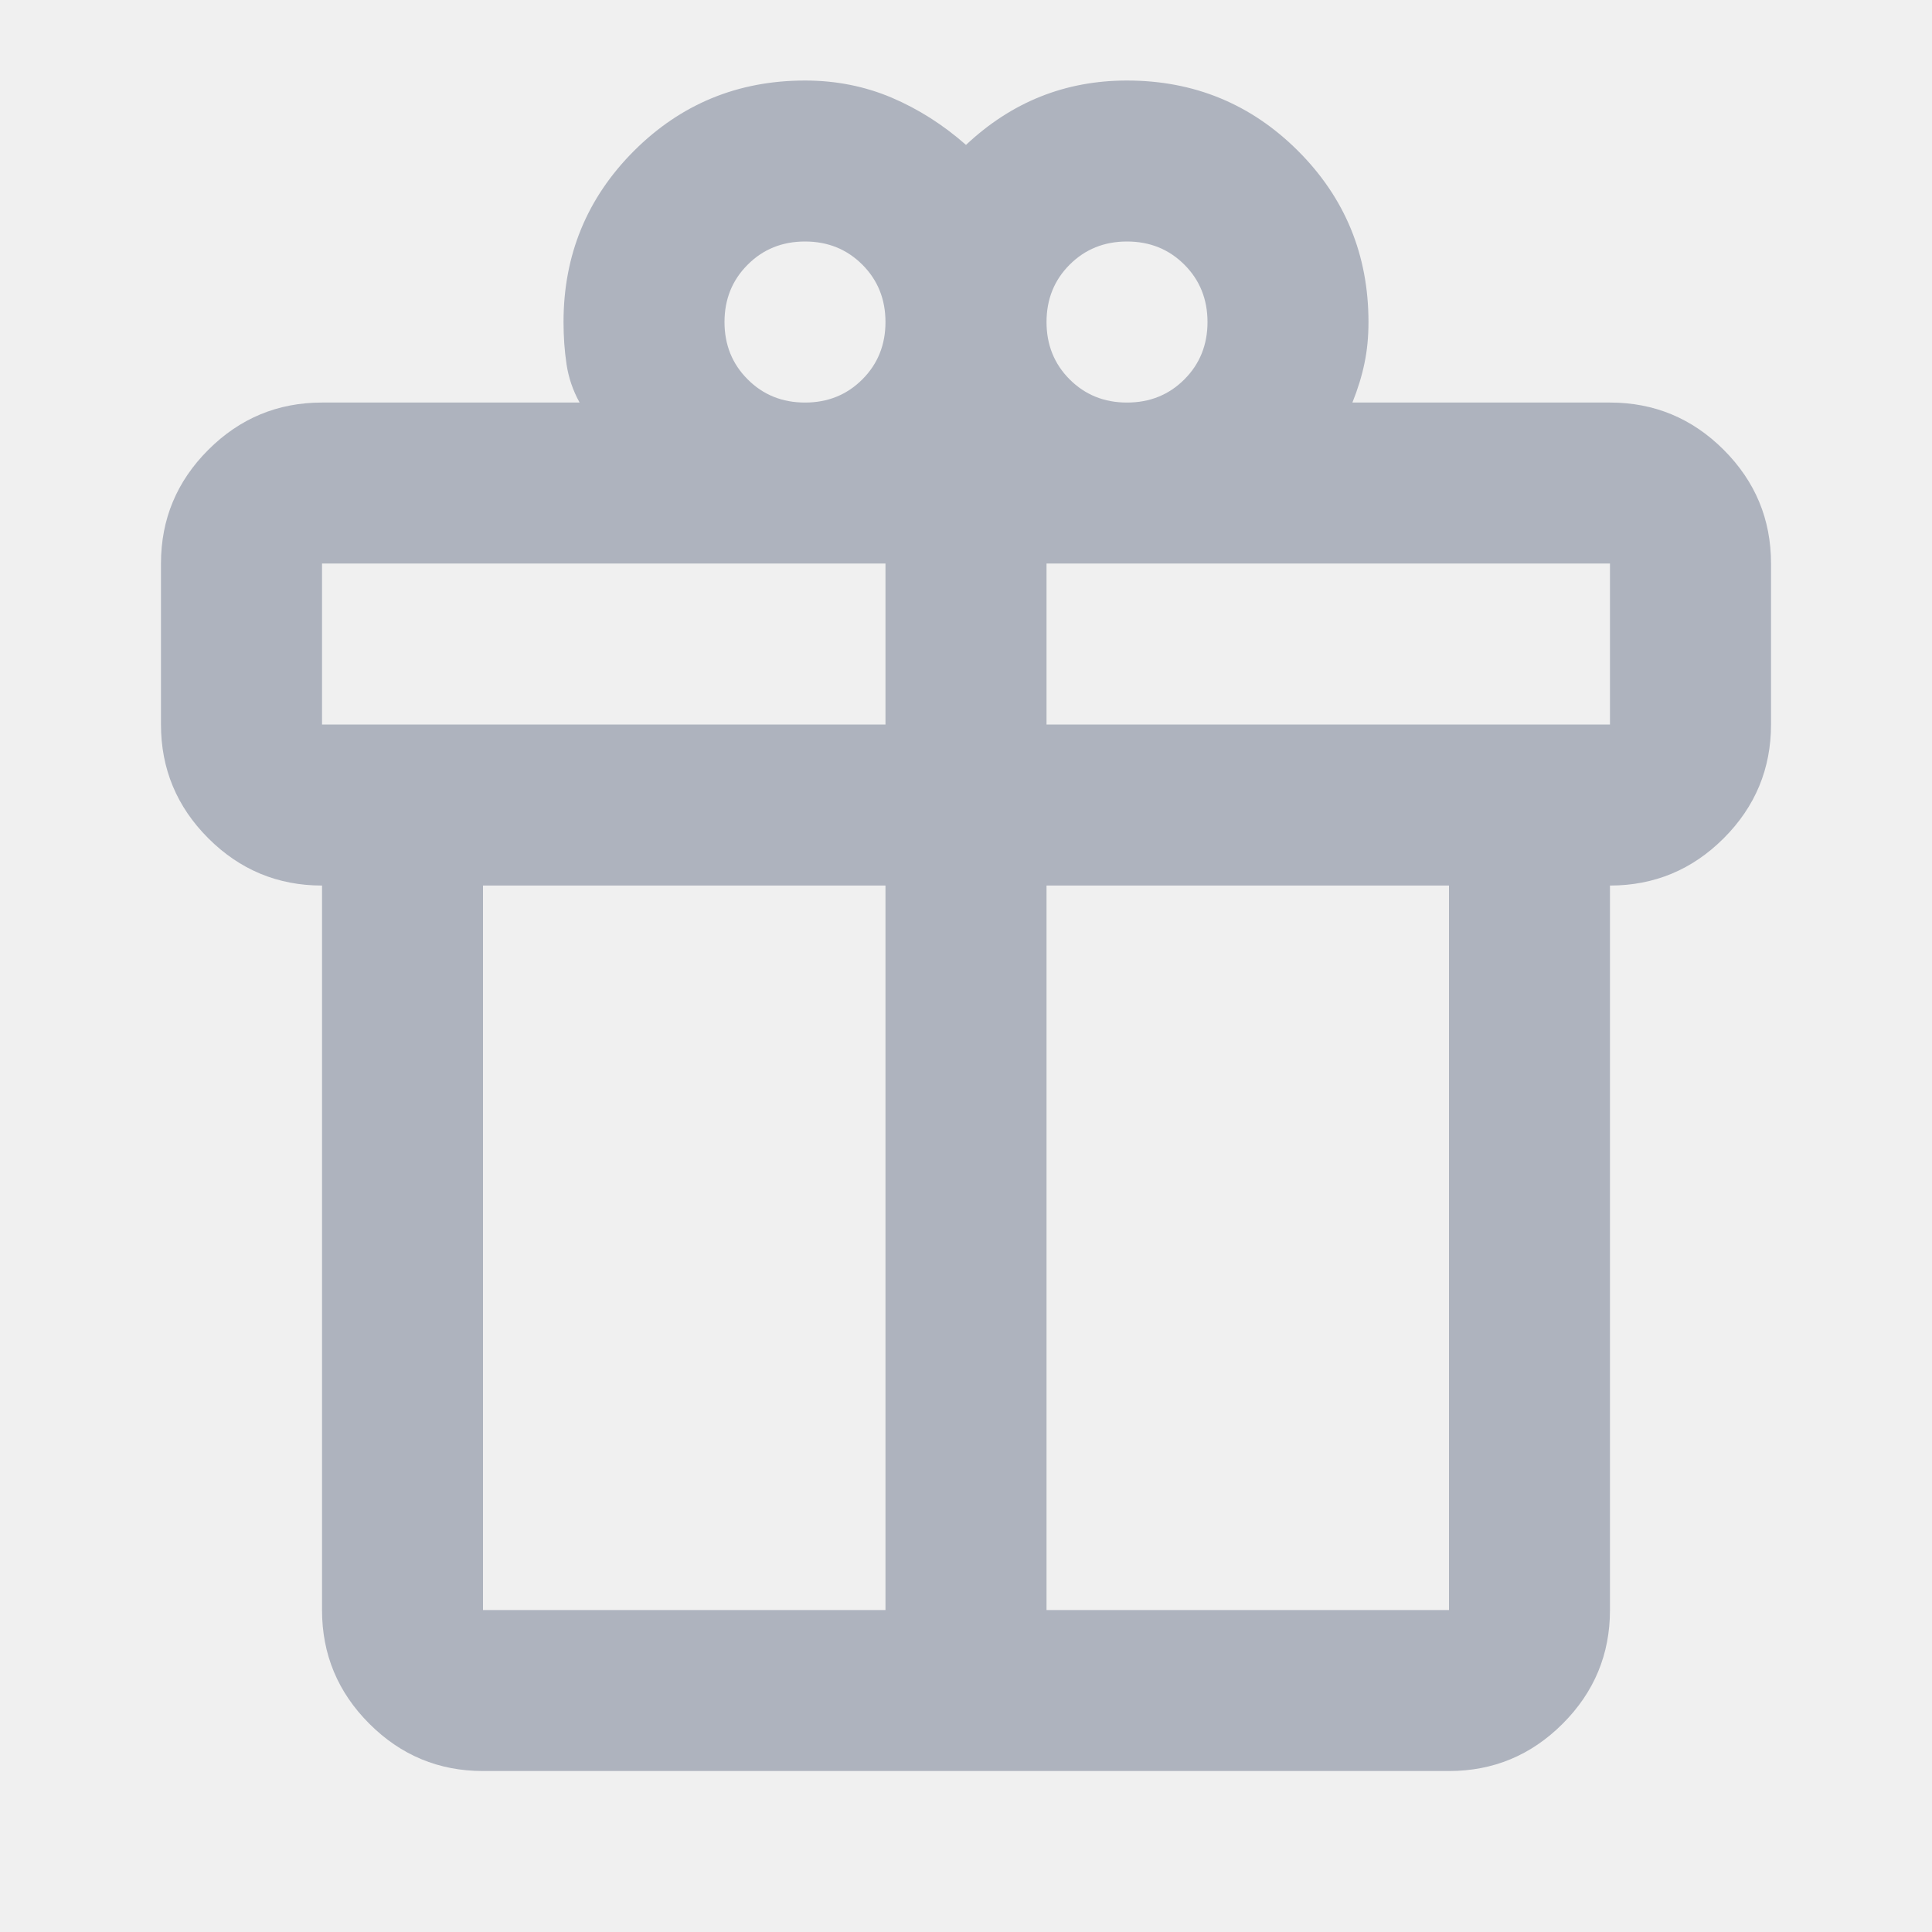
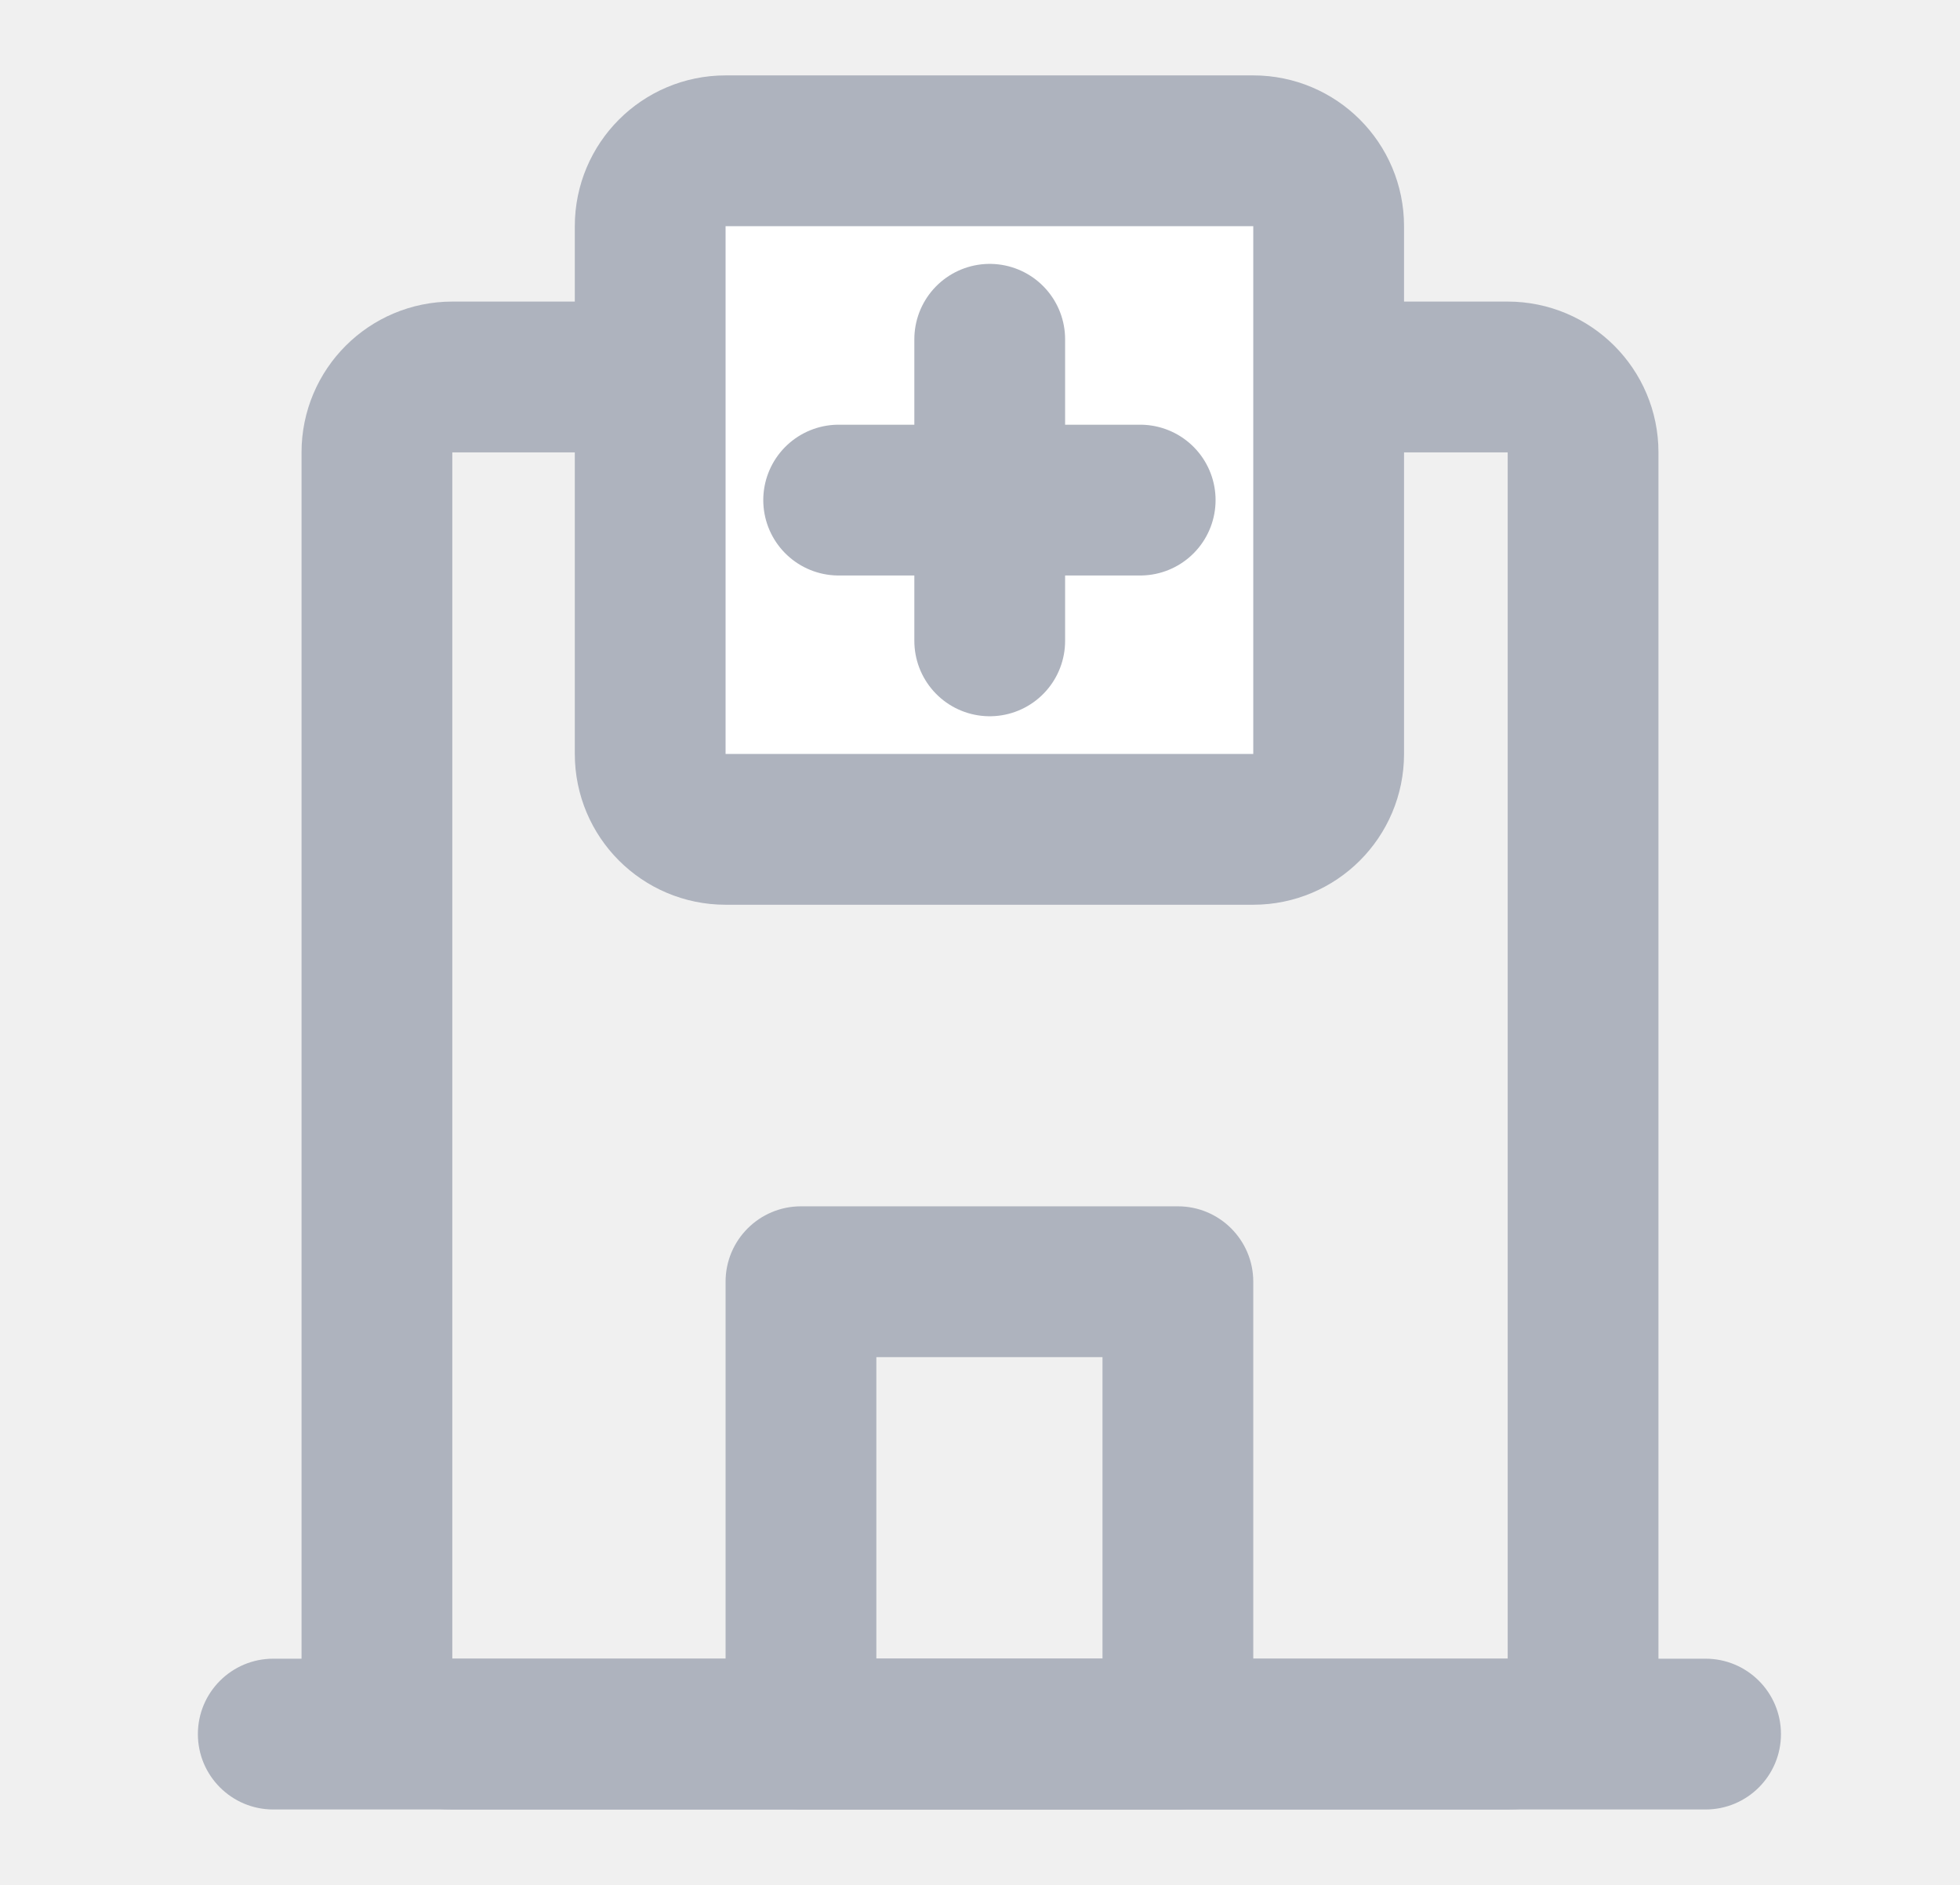
- <svg xmlns="http://www.w3.org/2000/svg" width="25" height="25" viewBox="0 0 25 25" fill="none">
-   <path d="M4.167 20.834V11.459C3.594 11.459 3.103 11.255 2.695 10.847C2.287 10.439 2.083 9.948 2.083 9.375V7.292C2.083 6.719 2.287 6.229 2.695 5.821C3.103 5.413 3.594 5.209 4.167 5.209H7.5C7.413 5.052 7.357 4.887 7.331 4.714C7.305 4.54 7.292 4.358 7.292 4.167C7.292 3.299 7.596 2.561 8.203 1.953C8.811 1.346 9.549 1.042 10.417 1.042C10.816 1.042 11.189 1.116 11.537 1.263C11.884 1.411 12.205 1.615 12.5 1.875C12.795 1.598 13.116 1.389 13.464 1.25C13.811 1.111 14.184 1.042 14.583 1.042C15.451 1.042 16.189 1.346 16.797 1.953C17.405 2.561 17.708 3.299 17.708 4.167C17.708 4.358 17.691 4.536 17.656 4.701C17.622 4.866 17.57 5.035 17.5 5.209H20.833C21.406 5.209 21.897 5.413 22.305 5.821C22.713 6.229 22.917 6.719 22.917 7.292V9.375C22.917 9.948 22.713 10.439 22.305 10.847C21.897 11.255 21.406 11.459 20.833 11.459V20.834C20.833 21.407 20.629 21.897 20.221 22.305C19.813 22.713 19.323 22.917 18.75 22.917H6.25C5.677 22.917 5.187 22.713 4.779 22.305C4.371 21.897 4.167 21.407 4.167 20.834ZM14.583 3.125C14.288 3.125 14.041 3.225 13.841 3.425C13.642 3.624 13.542 3.872 13.542 4.167C13.542 4.462 13.642 4.71 13.841 4.909C14.041 5.109 14.288 5.209 14.583 5.209C14.879 5.209 15.126 5.109 15.326 4.909C15.525 4.71 15.625 4.462 15.625 4.167C15.625 3.872 15.525 3.624 15.326 3.425C15.126 3.225 14.879 3.125 14.583 3.125ZM9.375 4.167C9.375 4.462 9.475 4.71 9.675 4.909C9.874 5.109 10.122 5.209 10.417 5.209C10.712 5.209 10.959 5.109 11.159 4.909C11.358 4.71 11.458 4.462 11.458 4.167C11.458 3.872 11.358 3.624 11.159 3.425C10.959 3.225 10.712 3.125 10.417 3.125C10.122 3.125 9.874 3.225 9.675 3.425C9.475 3.624 9.375 3.872 9.375 4.167ZM4.167 7.292V9.375H11.458V7.292H4.167ZM11.458 20.834V11.459H6.25V20.834H11.458ZM13.542 20.834H18.75V11.459H13.542V20.834ZM20.833 9.375V7.292H13.542V9.375H20.833Z" fill="#AEB3BE" />
+ <svg xmlns="http://www.w3.org/2000/svg" width="26" height="25" viewBox="0 0 26 25" fill="none">
+   <rect x="5" y="5" width="16" height="18" rx="1" stroke="#AEB3BE" stroke-width="2" />
+   <mask id="path-3-inside-1_3560_34871" fill="white">
+     <rect x="9.625" y="16" width="7" height="8" rx="1" />
+   </mask>
+   <rect x="9.625" y="16" width="7" height="8" rx="1" stroke="#AEB3BE" stroke-width="4" mask="url(#path-3-inside-1_3560_34871)" />
+   <rect x="2.625" y="22" width="21" height="2" rx="1" fill="#AEB3BE" />
+   <rect x="8.625" y="2" width="9" height="9" rx="1" fill="white" stroke="#AEB3BE" stroke-width="2" />
+   <path d="M11.125 6.633H15.125" stroke="#AEB3BE" stroke-width="2" stroke-linecap="round" />
+   <path d="M13.129 4.5L13.129 8.5" stroke="#AEB3BE" stroke-width="2" stroke-linecap="round" />
</svg>
